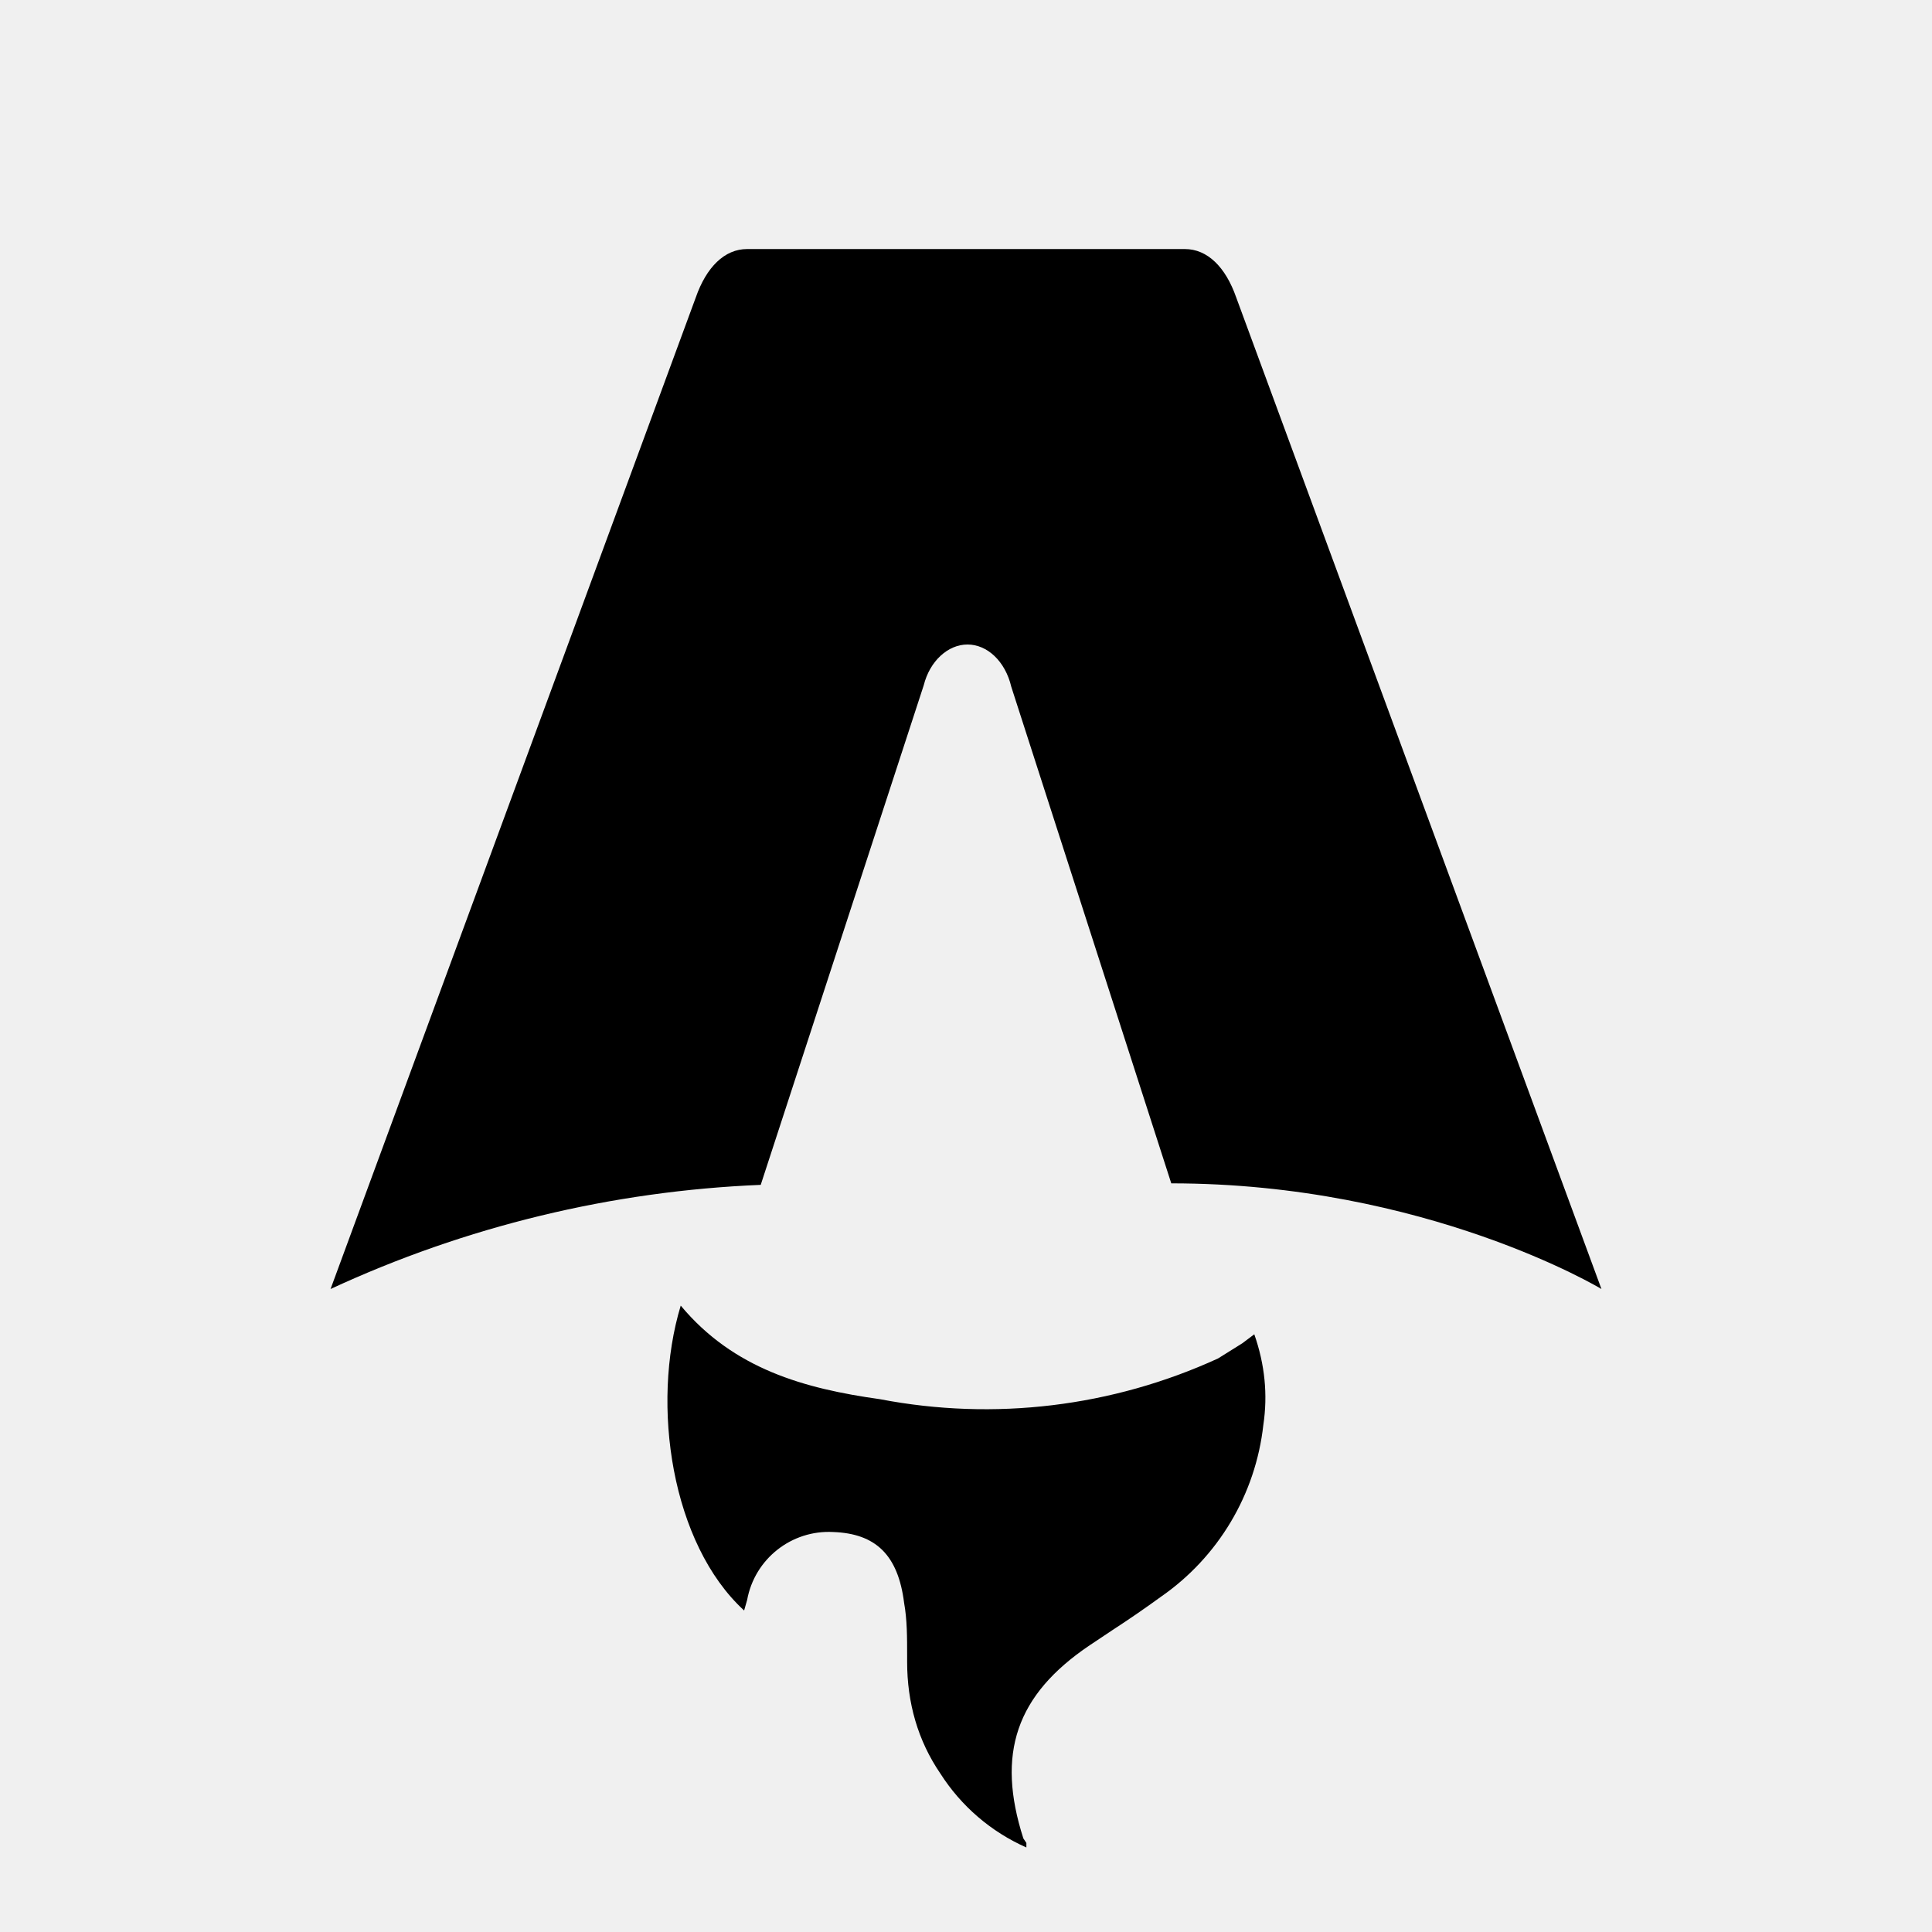
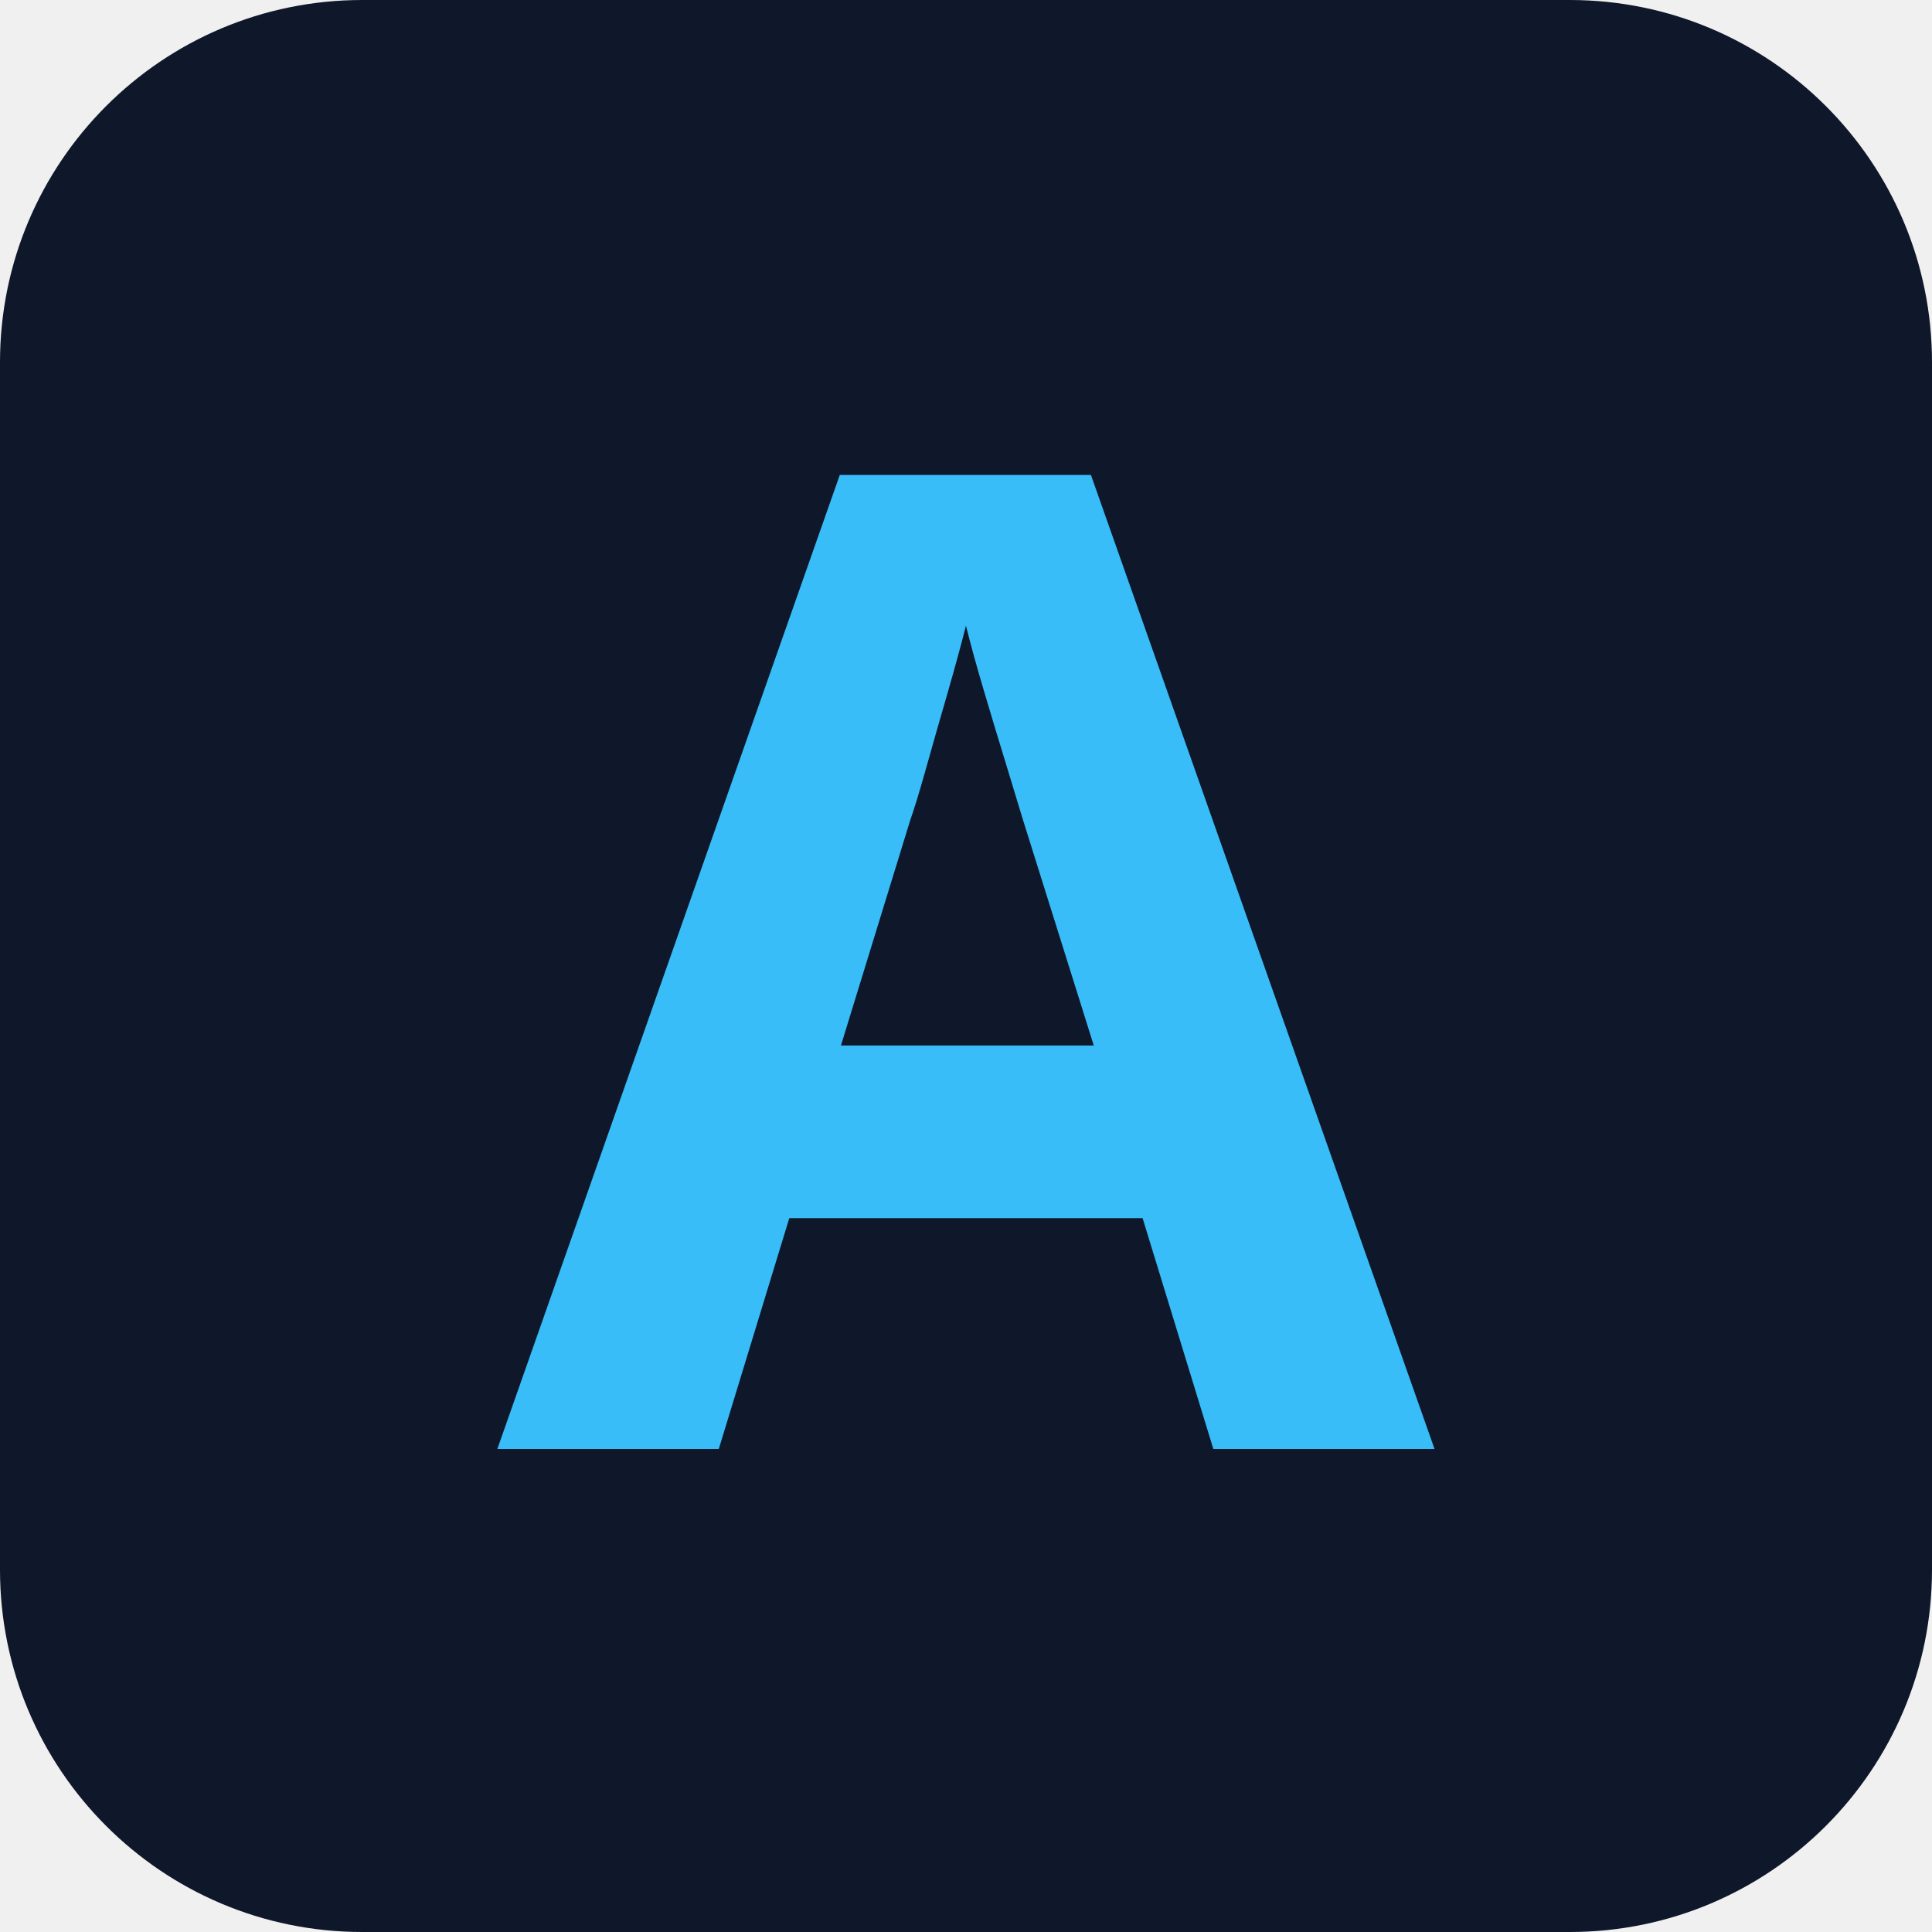
- <svg xmlns="http://www.w3.org/2000/svg" fill="none" viewBox="0 0 128 128">
-   <path d="M50.4 78.5a75.1 75.1 0 0 0-28.5 6.9l24.2-65.7c.7-2 1.9-3.2 3.4-3.2h29c1.5 0 2.7 1.2 3.4 3.2l24.2 65.7s-11.6-7-28.5-7L67 45.5c-.4-1.7-1.6-2.8-2.9-2.8-1.3 0-2.5 1.1-2.9 2.7L50.4 78.5Zm-1.1 28.2Zm-4.2-20.2c-2 6.6-.6 15.8 4.2 20.2a17.5 17.5 0 0 1 .2-.7 5.5 5.5 0 0 1 5.7-4.5c2.8.1 4.3 1.5 4.7 4.7.2 1.1.2 2.3.2 3.5v.4c0 2.7.7 5.2 2.2 7.4a13 13 0 0 0 5.7 4.9v-.3l-.2-.3c-1.8-5.6-.5-9.5 4.4-12.8l1.5-1a73 73 0 0 0 3.2-2.2 16 16 0 0 0 6.8-11.4c.3-2 .1-4-.6-6l-.8.6-1.6 1a37 37 0 0 1-22.4 2.7c-5-.7-9.7-2-13.2-6.2Z" />
-   <style>
-         path { fill: #000; }
-         @media (prefers-color-scheme: dark) {
-             path { fill: #FFF; }
-         }
-     </style>
+ <svg xmlns="http://www.w3.org/2000/svg" viewBox="0 0 128 128">
+   <rect width="128" height="128" rx="24" fill="#0f172a" />
+   <text x="64" y="96" text-anchor="middle" font-family="'Space Grotesk', sans-serif" font-weight="700" font-size="90" fill="#38bdf8">A</text>
</svg>
